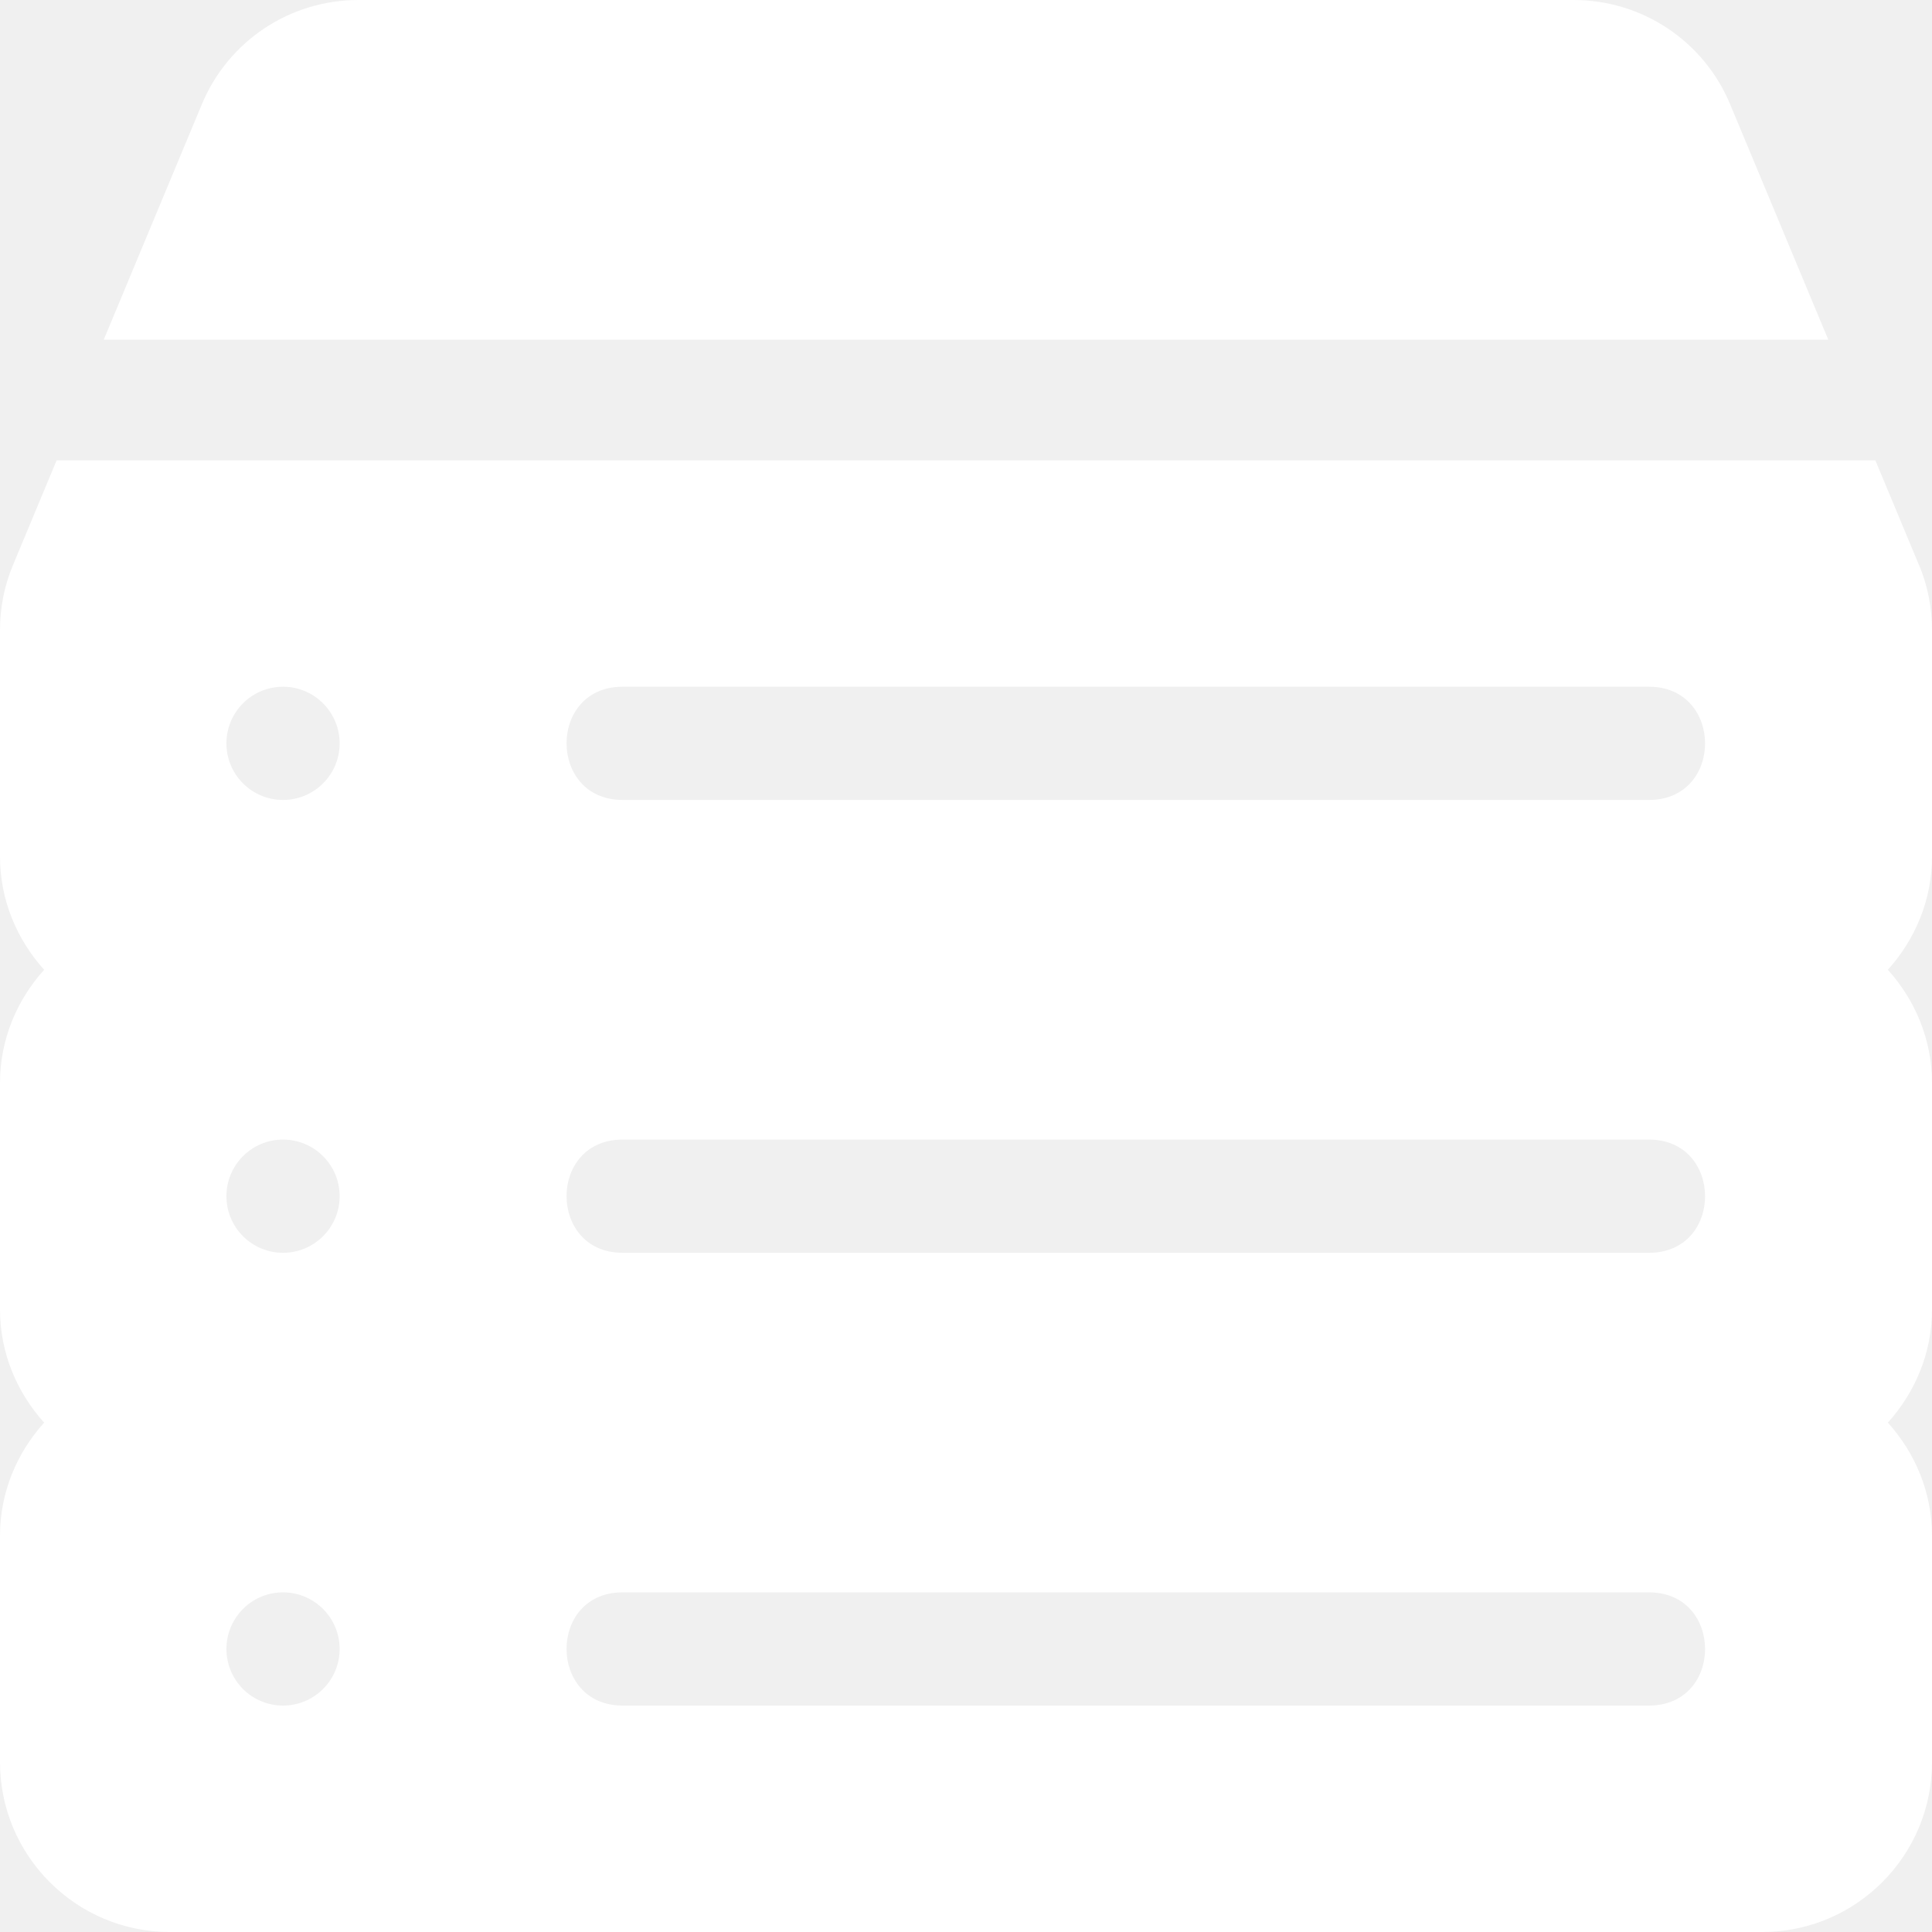
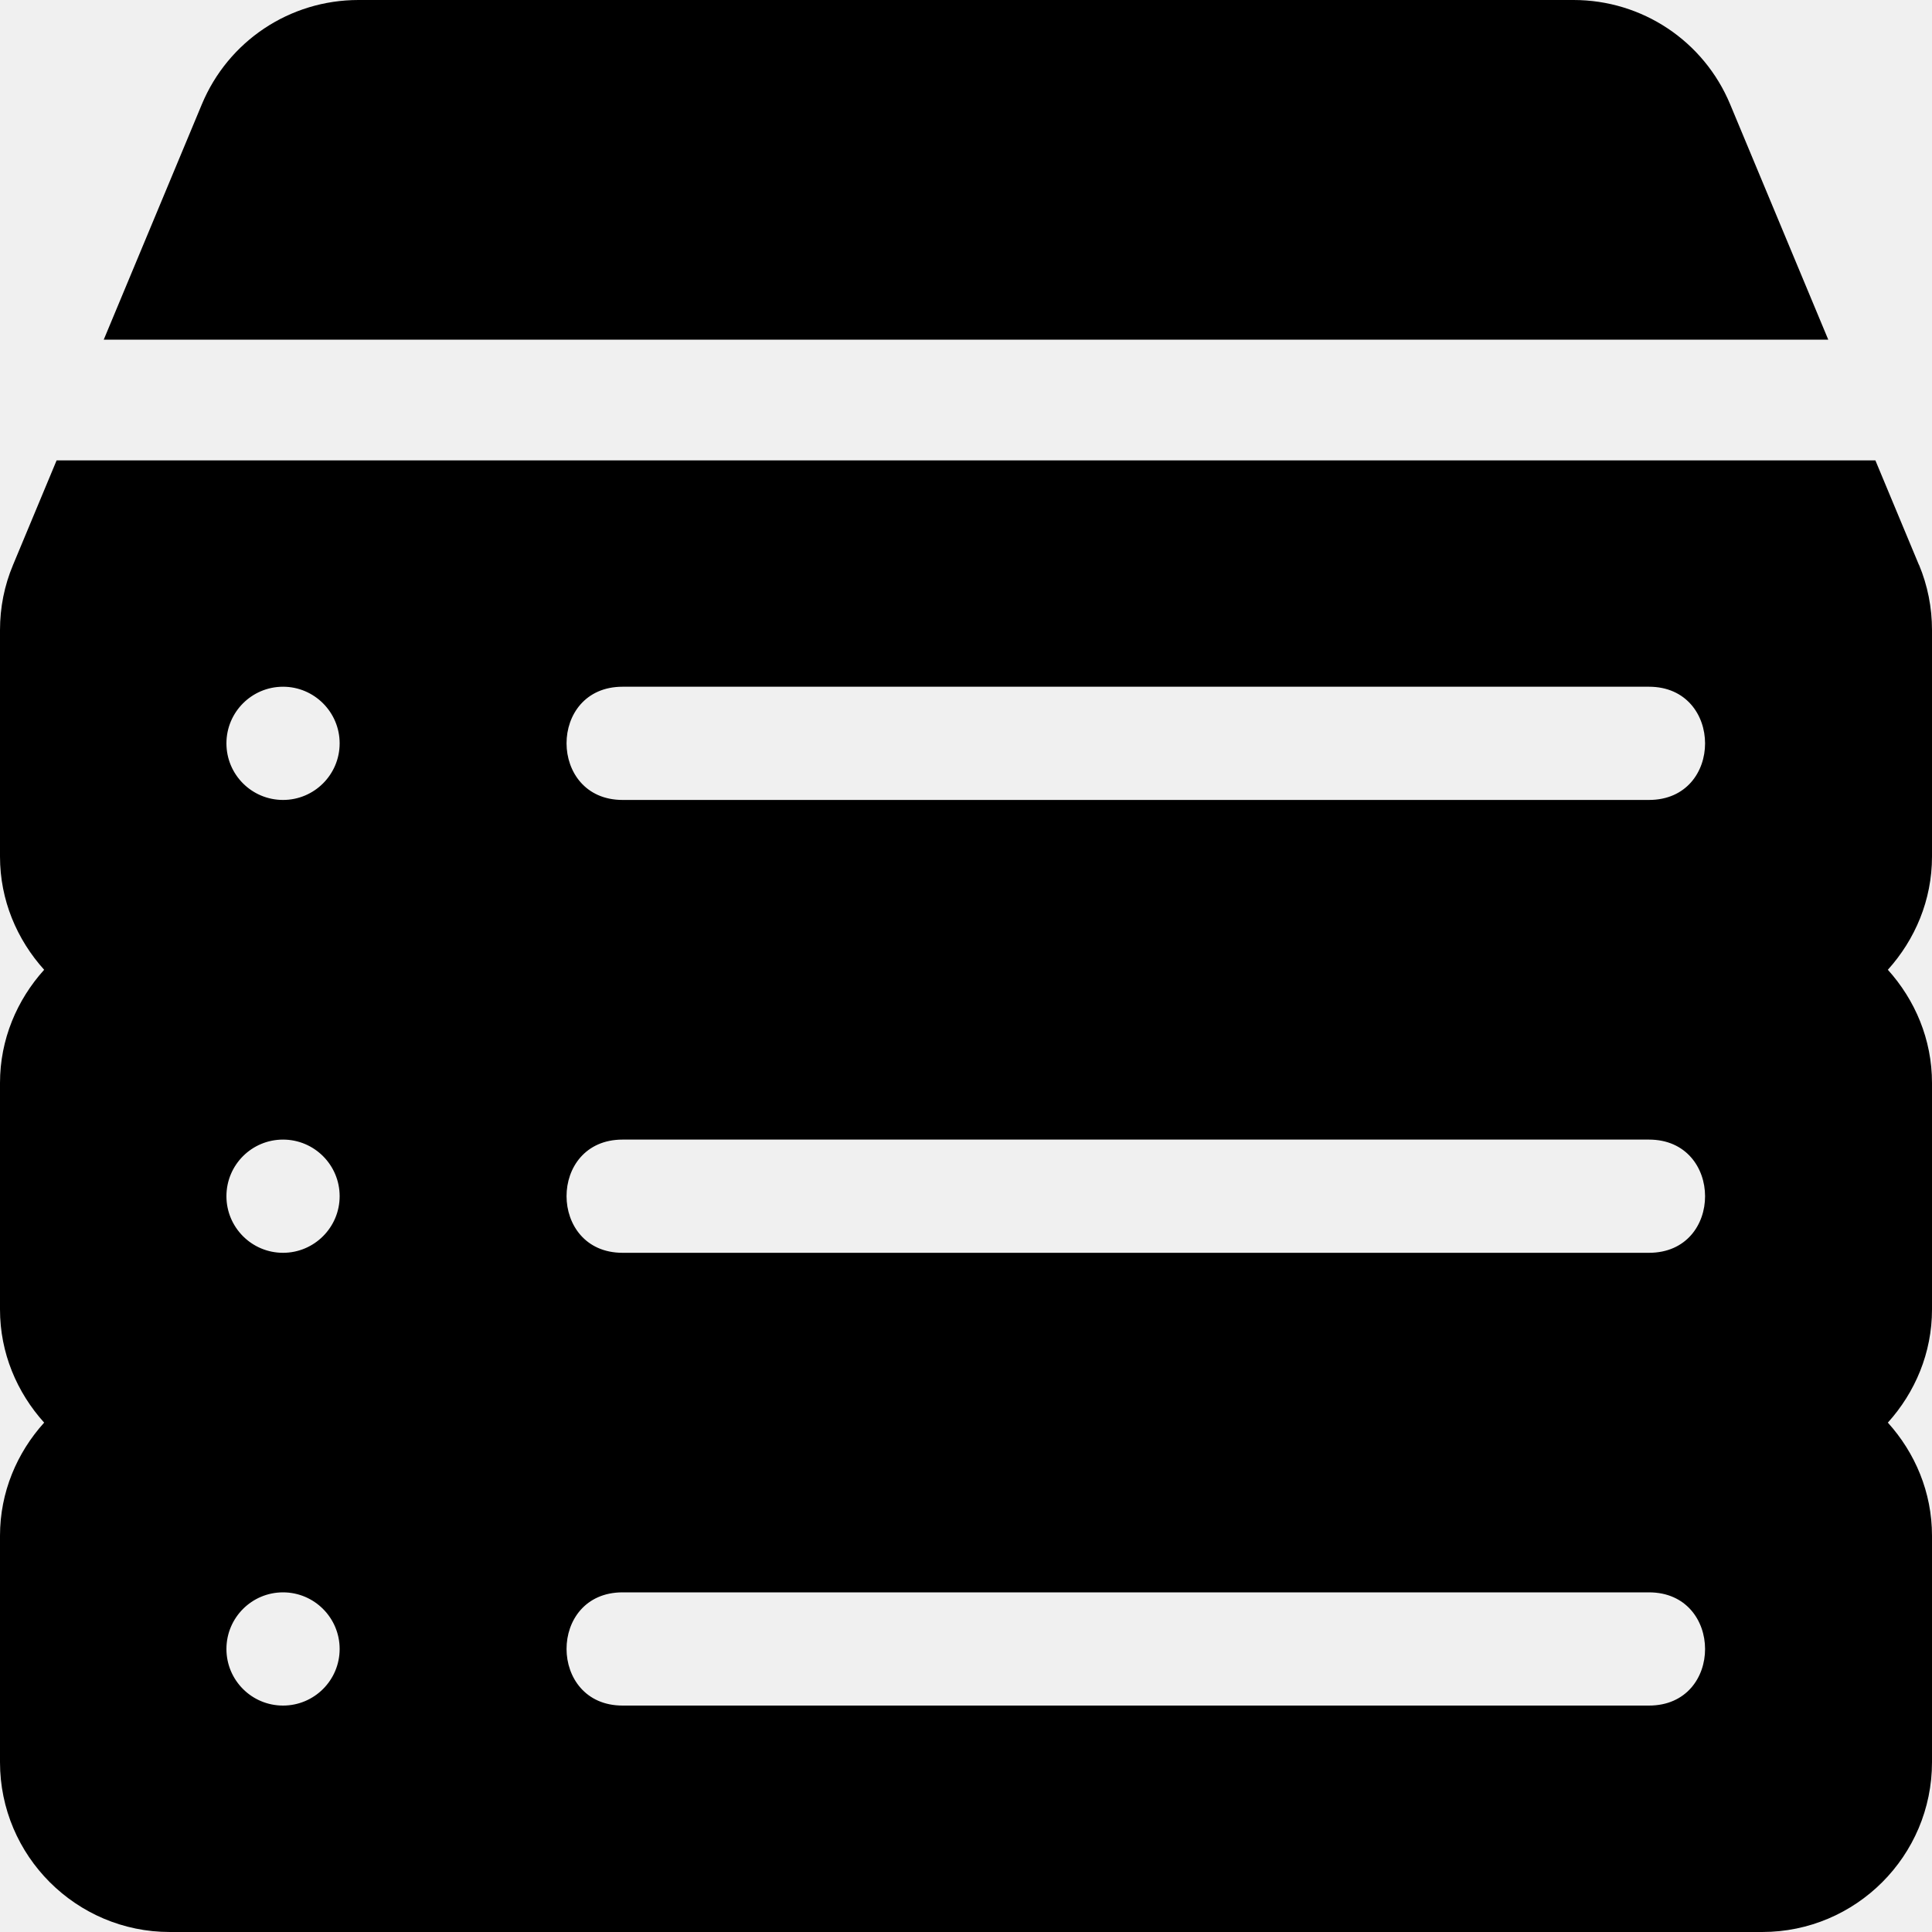
<svg xmlns="http://www.w3.org/2000/svg" width="20" height="20" viewBox="0 0 20 20" fill="none">
  <g clip-path="url(#clip0_8_44894)">
-     <path d="M17.911 1.081C17.638 0.425 17.001 0 16.289 0H3.711C2.999 0 2.362 0.425 2.089 1.081L1.074 3.516H18.926L17.911 1.081Z" fill="white" />
-     <path d="M20 6.523C20 6.289 19.955 6.062 19.866 5.848C19.865 5.848 19.865 5.847 19.864 5.846L19.414 4.766H0.586L0.135 5.848C0.045 6.062 0 6.289 0 6.523V8.867C0 9.319 0.176 9.727 0.457 10.039C0.176 10.351 0 10.759 0 11.211V13.555C0 14.007 0.176 14.415 0.457 14.727C0.176 15.038 0 15.447 0 15.898V18.242C0 19.212 0.789 20 1.758 20H18.242C19.212 20 20 19.212 20 18.242V15.898C20 15.447 19.824 15.038 19.543 14.727C19.824 14.415 20 14.007 20 13.555V11.211C20 10.759 19.824 10.351 19.543 10.039C19.824 9.727 20 9.319 20 8.867V6.523ZM2.93 17.656C2.606 17.656 2.344 17.394 2.344 17.07C2.344 16.747 2.606 16.484 2.93 16.484C3.253 16.484 3.516 16.747 3.516 17.07C3.516 17.394 3.253 17.656 2.93 17.656ZM2.93 12.969C2.606 12.969 2.344 12.706 2.344 12.383C2.344 12.059 2.606 11.797 2.93 11.797C3.253 11.797 3.516 12.059 3.516 12.383C3.516 12.706 3.253 12.969 2.93 12.969ZM2.93 8.281C2.606 8.281 2.344 8.019 2.344 7.695C2.344 7.372 2.606 7.109 2.93 7.109C3.253 7.109 3.516 7.372 3.516 7.695C3.516 8.019 3.253 8.281 2.93 8.281ZM17.07 17.656H6.445C5.673 17.656 5.67 16.484 6.445 16.484H17.07C17.843 16.484 17.846 17.656 17.07 17.656ZM17.07 12.969H6.445C5.673 12.969 5.67 11.797 6.445 11.797H17.07C17.843 11.797 17.846 12.969 17.07 12.969ZM17.07 8.281H6.445C5.673 8.281 5.67 7.109 6.445 7.109H17.07C17.843 7.109 17.846 8.281 17.07 8.281Z" fill="white" />
+     <path d="M17.911 1.081C17.638 0.425 17.001 0 16.289 0H3.711C2.999 0 2.362 0.425 2.089 1.081L1.074 3.516H18.926L17.911 1.081Z" fill="currentColor" />
+     <path d="M20 6.523C20 6.289 19.955 6.062 19.866 5.848C19.865 5.848 19.865 5.847 19.864 5.846L19.414 4.766H0.586L0.135 5.848C0.045 6.062 0 6.289 0 6.523V8.867C0 9.319 0.176 9.727 0.457 10.039C0.176 10.351 0 10.759 0 11.211V13.555C0 14.007 0.176 14.415 0.457 14.727C0.176 15.038 0 15.447 0 15.898V18.242C0 19.212 0.789 20 1.758 20H18.242C19.212 20 20 19.212 20 18.242V15.898C20 15.447 19.824 15.038 19.543 14.727C19.824 14.415 20 14.007 20 13.555V11.211C20 10.759 19.824 10.351 19.543 10.039C19.824 9.727 20 9.319 20 8.867V6.523ZM2.93 17.656C2.606 17.656 2.344 17.394 2.344 17.07C2.344 16.747 2.606 16.484 2.93 16.484C3.253 16.484 3.516 16.747 3.516 17.07C3.516 17.394 3.253 17.656 2.93 17.656ZM2.93 12.969C2.606 12.969 2.344 12.706 2.344 12.383C2.344 12.059 2.606 11.797 2.93 11.797C3.253 11.797 3.516 12.059 3.516 12.383C3.516 12.706 3.253 12.969 2.93 12.969ZM2.93 8.281C2.606 8.281 2.344 8.019 2.344 7.695C2.344 7.372 2.606 7.109 2.93 7.109C3.253 7.109 3.516 7.372 3.516 7.695C3.516 8.019 3.253 8.281 2.93 8.281ZM17.07 17.656H6.445C5.673 17.656 5.67 16.484 6.445 16.484H17.07C17.843 16.484 17.846 17.656 17.07 17.656ZM17.07 12.969H6.445C5.673 12.969 5.67 11.797 6.445 11.797H17.07C17.843 11.797 17.846 12.969 17.07 12.969ZM17.07 8.281H6.445C5.673 8.281 5.67 7.109 6.445 7.109H17.07C17.843 7.109 17.846 8.281 17.07 8.281Z" fill="currentColor" />
  </g>
  <defs>
    <clipPath id="clip0_8_44894">
-       <rect width="20" height="20" fill="white" />
+       <rect width="20" height="20" fill="currentColor" />
    </clipPath>
  </defs>
</svg>
